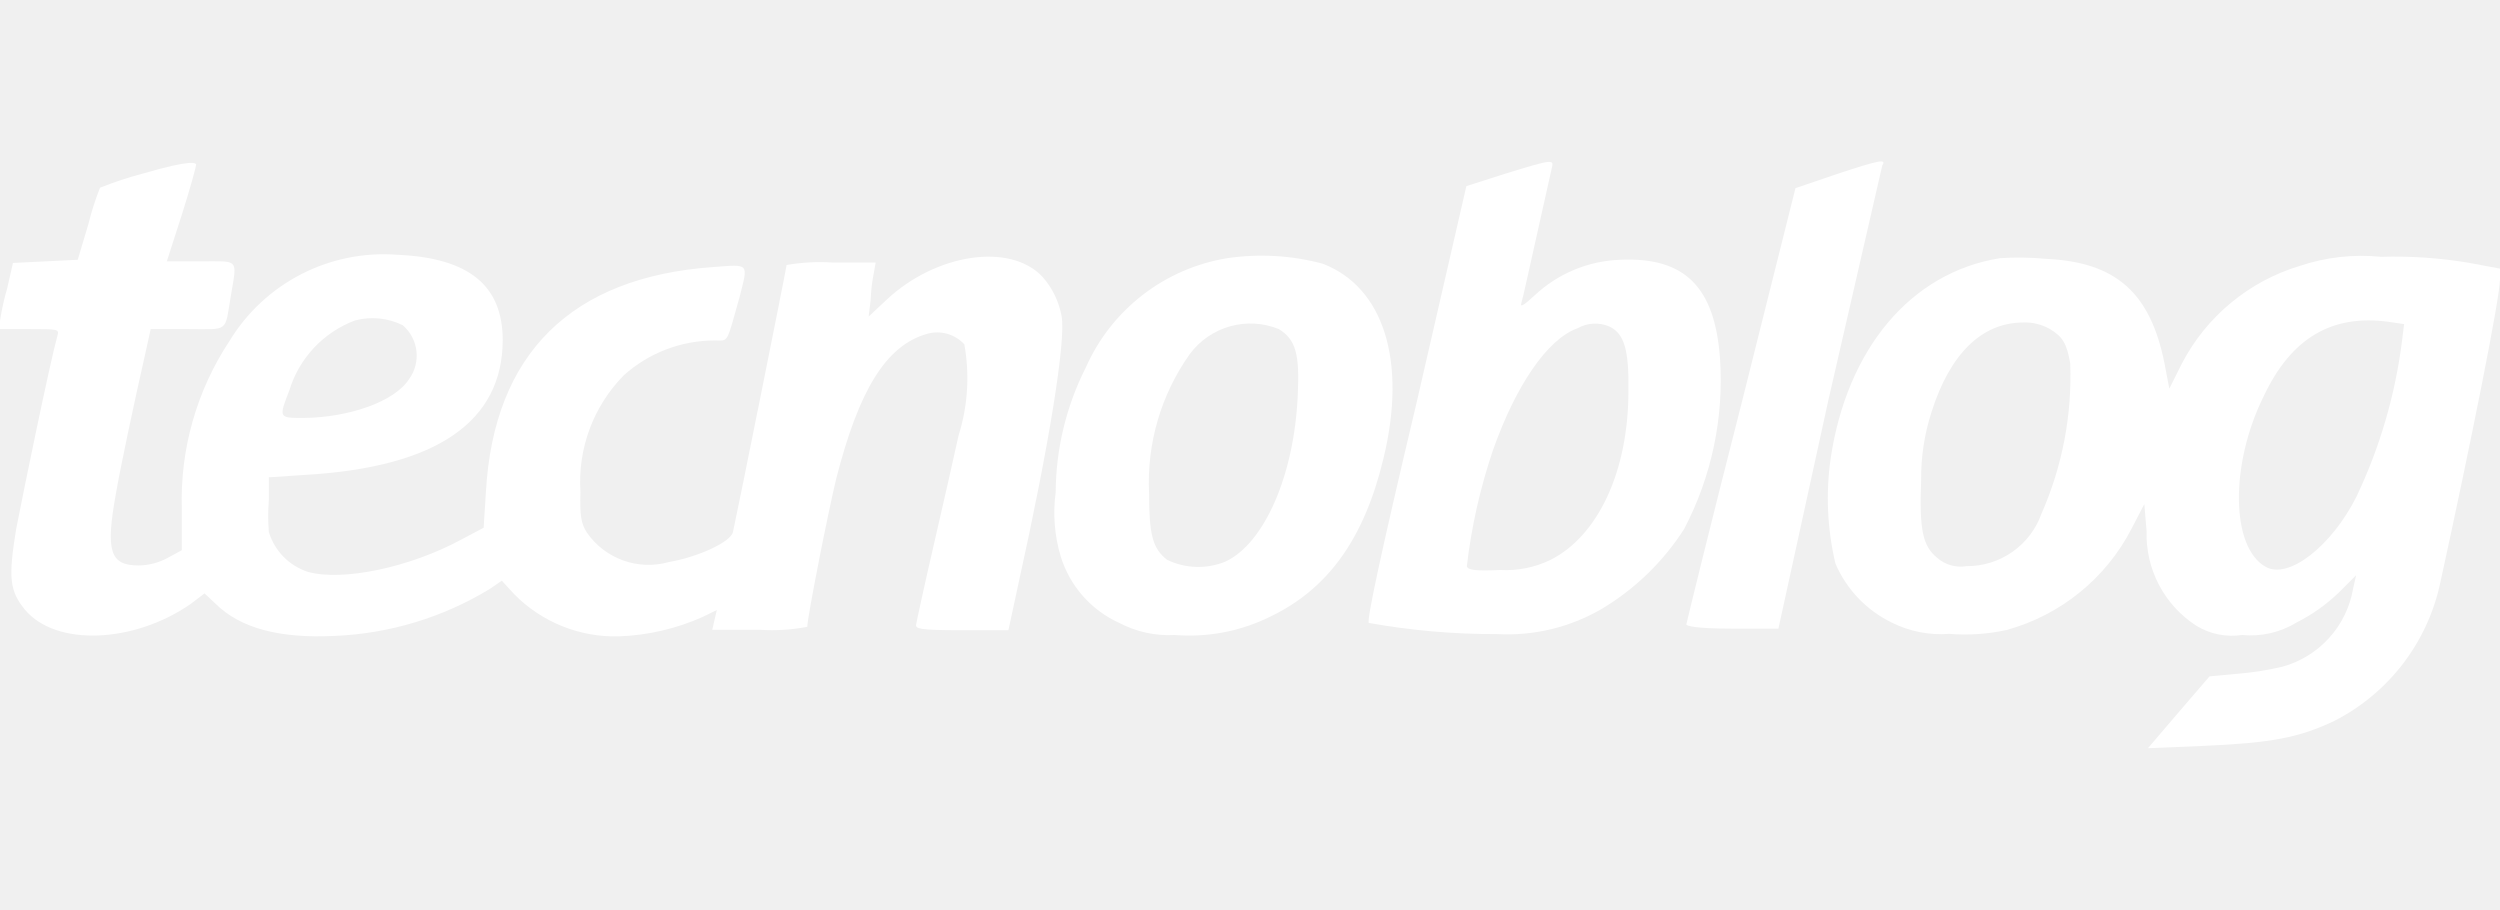
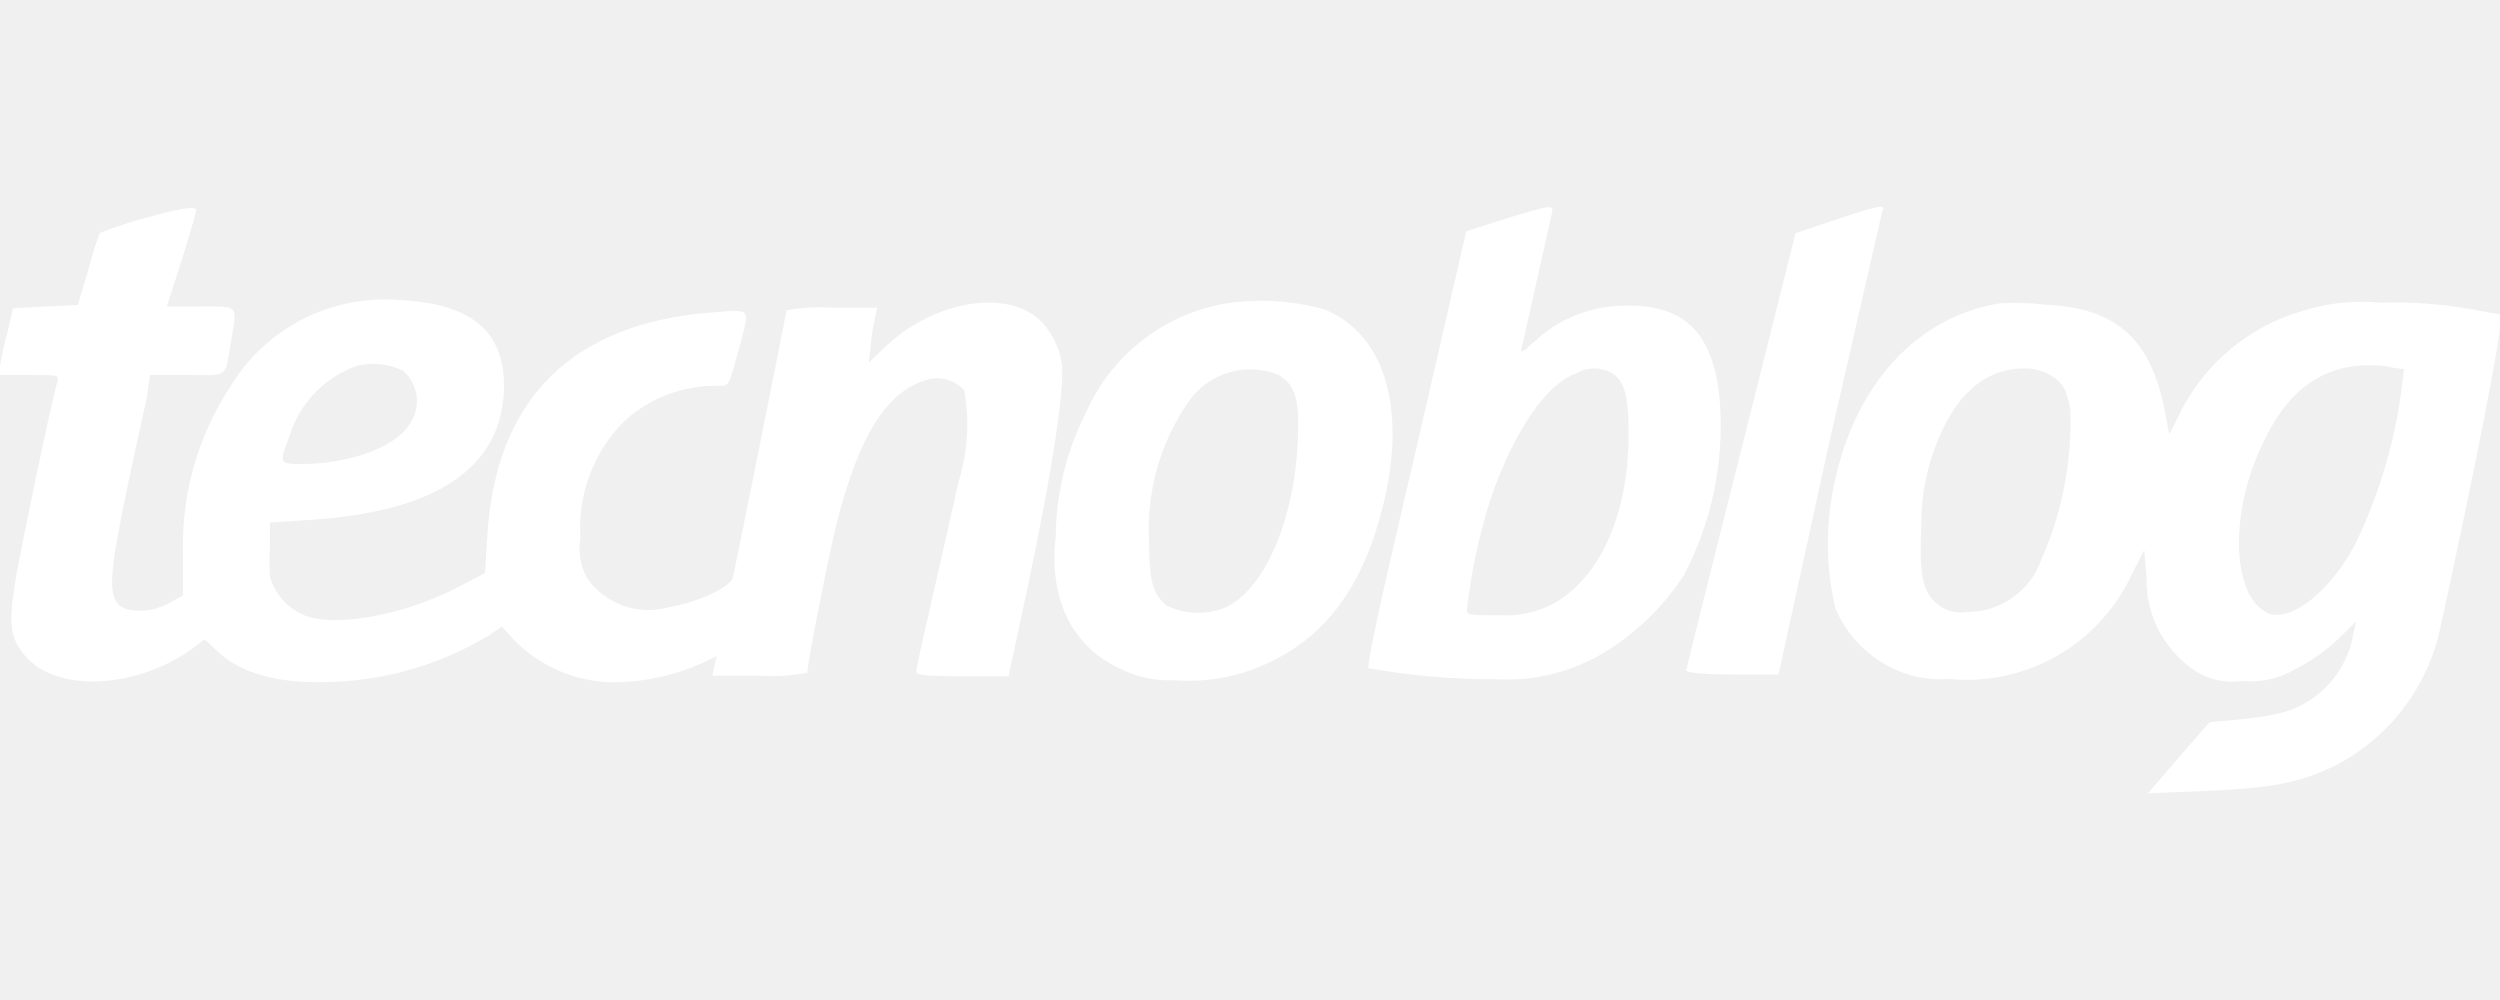
- <svg xmlns="http://www.w3.org/2000/svg" id="Camada_1" data-name="Camada 1" viewBox="0 0 110 40">
+ <svg xmlns="http://www.w3.org/2000/svg" id="Camada_1" data-name="Camada 1" viewBox="0 0 100 40">
  <defs>
    <style>.cls-1{fill:#fff;}</style>
  </defs>
-   <path class="cls-1" d="M6.31,7.63a16.35,16.35,0,0,0-1.91.63,12.89,12.89,0,0,0-.52,1.63l-.46,1.54L2,11.5l-1.43.07-.25,1.1A11.52,11.52,0,0,0,0,14.11v.37H1.3c1.3,0,1.31,0,1.22.32C2.2,15.94,1,21.77.71,23.28.36,25.42.42,26,1.1,26.83c1.36,1.62,4.78,1.48,7.28-.25L9,26.11l.47.44c1.1,1.1,2.85,1.55,5.26,1.43a14.26,14.26,0,0,0,6.81-2.06l.54-.37.55.6A6.23,6.23,0,0,0,27.23,28a9.9,9.9,0,0,0,3.7-.86l.61-.3-.1.43-.1.44h2.09a8.14,8.14,0,0,0,2.09-.13c0-.41.93-5.11,1.27-6.5,1-3.93,2.2-5.88,4-6.39a1.62,1.62,0,0,1,1.64.46,8.38,8.38,0,0,1-.25,4c-.2.91-.69,3.08-1.1,4.85s-.74,3.3-.77,3.48.11.25,2,.25h2.06l.45-2.09c1.33-6,2.09-10.67,1.89-11.73a3.56,3.56,0,0,0-.85-1.74c-1.43-1.51-4.68-1-6.83,1l-.81.76.09-.74A7.33,7.33,0,0,1,38.45,12l.08-.45H36.61a8.49,8.49,0,0,0-2,.11c0,.1-2.2,11.06-2.36,11.75-.1.44-1.54,1.1-2.82,1.32a3.3,3.3,0,0,1-3.61-1.3c-.25-.4-.31-.72-.28-1.78a6.69,6.69,0,0,1,1.91-5.14,6,6,0,0,1,4-1.53c.62,0,.5.19,1.1-1.94.37-1.48.44-1.41-1.17-1.29-6.24.44-9.66,3.81-10,9.9l-.1,1.57-1,.53c-2.26,1.22-5.22,1.84-6.74,1.41a2.65,2.65,0,0,1-1.71-1.75,8.3,8.3,0,0,1,0-1.41V21l1.69-.11c5.69-.35,8.58-2.33,8.6-5.91,0-2.41-1.47-3.63-4.63-3.77A7.94,7.94,0,0,0,10.1,15,12.68,12.68,0,0,0,8,22.4v1.81l-.61.33a2.73,2.73,0,0,1-1.29.34c-1.26,0-1.46-.62-1-3.16.2-1.16.78-3.9,1.31-6.24l.22-1H8.25c1.85,0,1.63.18,1.91-1.48s.37-1.5-1.36-1.5H7.34L8,9.45c.35-1.1.63-2.12.63-2.2S8.48,7,6.31,7.63Zm11.41,6.68A1.76,1.76,0,0,1,18,16.68c-.64,1-2.66,1.69-4.64,1.71-1.1,0-1.1,0-.63-1.21a4.77,4.77,0,0,1,2.89-3.08A3,3,0,0,1,17.72,14.31Z" />
-   <path class="cls-1" d="M66.24,7.64l-1.72.55-2.2,9.57c-1.58,6.66-2.2,9.58-2.09,9.65a31.36,31.36,0,0,0,5.64.49,8.23,8.23,0,0,0,4.59-1.1,11,11,0,0,0,3.64-3.52,14.09,14.09,0,0,0,1.58-7.51c-.23-3.16-1.56-4.47-4.4-4.34A5.8,5.8,0,0,0,67.52,13c-.47.44-.65.54-.58.33s.34-1.48.67-2.94l.67-3C68.38,7,68.32,7,66.24,7.64Zm4.58,6.73c.64.31.86,1,.83,2.85,0,3.53-1.35,6.38-3.44,7.42a4.5,4.5,0,0,1-2.2.44c-1.1.05-1.42,0-1.47-.16a24.87,24.87,0,0,1,1.15-5.11c1-2.83,2.39-4.9,3.73-5.37A1.57,1.57,0,0,1,70.82,14.37Z" />
-   <path class="cls-1" d="M80.79,7.67,79,8.28l-2.38,9.5c-1.34,5.24-2.41,9.61-2.42,9.69s.49.19,2,.19h2.05l2.2-10.06L82.82,7.28C83,7,82.8,7,80.79,7.67Z" />
-   <path class="cls-1" d="M54,11.36a8.26,8.26,0,0,0-6.22,4.8,12.32,12.32,0,0,0-1.33,5.5,6.72,6.72,0,0,0,.22,2.82,4.75,4.75,0,0,0,2.58,2.93,4.69,4.69,0,0,0,2.44.53,8,8,0,0,0,4.1-.76c2.61-1.21,4.23-3.45,5.08-7,1.05-4.31,0-7.56-2.68-8.58A10.39,10.39,0,0,0,54,11.36Zm2.27,3.12c.75.47.92,1.1.83,2.94-.16,3.5-1.47,6.49-3.18,7.29a3.15,3.15,0,0,1-2.57-.08c-.63-.49-.79-1.1-.79-2.91a9.76,9.76,0,0,1,1.79-6.14A3.32,3.32,0,0,1,56.27,14.48Z" />
-   <path class="cls-1" d="M88,11.36c-3.94.63-6.73,4-7.45,8.8a12.49,12.49,0,0,0,.21,4.64,5.15,5.15,0,0,0,2.47,2.59,4.83,4.83,0,0,0,2.54.5,8.55,8.55,0,0,0,2.52-.17,8.82,8.82,0,0,0,5.5-4.46l.56-1.08.1,1.19a4.78,4.78,0,0,0,2.2,4.17,3,3,0,0,0,2,.4,3.89,3.89,0,0,0,2.4-.55,7.65,7.65,0,0,0,1.86-1.32l.76-.76-.13.57a4.32,4.32,0,0,1-3.13,3.46,13.55,13.55,0,0,1-2,.31l-1.19.11-1.36,1.58-1.35,1.58,2.43-.1c3-.13,4.21-.36,5.77-1.1a8.9,8.9,0,0,0,4.66-6.07C108.71,19.53,110,13.1,110,12.28v-.46l-1.39-.26a19.68,19.68,0,0,0-3.84-.26,8.54,8.54,0,0,0-3.58.4A8.67,8.67,0,0,0,96,16l-.55,1.1L95.24,16c-.62-3.12-2.14-4.47-5.21-4.61A12.52,12.52,0,0,0,88,11.36Zm17.09,2.8.69.1-.09.73a22.48,22.48,0,0,1-2,6.85c-1.1,2.2-3,3.67-4,3.1-1.53-.85-1.58-4.49-.09-7.5,1.21-2.57,3-3.62,5.5-3.28Zm-14.89.32c.55.33.74.63.89,1.51a15,15,0,0,1-1.26,6.6,3.47,3.47,0,0,1-3.3,2.32,1.57,1.57,0,0,1-1.3-.37c-.64-.53-.78-1.23-.7-3.42a9.44,9.44,0,0,1,.46-3c.81-2.55,2.2-3.91,4-3.93A2.21,2.21,0,0,1,90.2,14.48Z" />
+   <path class="cls-1" d="M5.74,8.74A15.43,15.43,0,0,0,4,9.32a10.62,10.62,0,0,0-.47,1.48l-.42,1.4-1.29.06-1.3.07-.23,1A11.61,11.61,0,0,0,0,14.63V15H1.18c1.18,0,1.19,0,1.11.29C2,16.3.91,21.6.65,23c-.32,2-.27,2.47.35,3.23,1.24,1.47,4.35,1.34,6.62-.23l.56-.43.43.4c1,1,2.59,1.41,4.78,1.3a12.9,12.9,0,0,0,6.19-1.87l.49-.34.5.55a5.66,5.66,0,0,0,4.18,1.68,8.88,8.88,0,0,0,3.37-.78l.55-.27-.09.39-.09.4h1.9a7.54,7.54,0,0,0,1.9-.12c0-.37.85-4.65,1.16-5.91.9-3.57,2-5.34,3.63-5.81a1.47,1.47,0,0,1,1.49.42,7.74,7.74,0,0,1-.22,3.64c-.19.82-.63,2.8-1,4.41s-.68,3-.7,3.16.1.23,1.81.23h1.88l.41-1.9c1.2-5.46,1.9-9.7,1.71-10.67a3.17,3.17,0,0,0-.77-1.58c-1.3-1.37-4.25-.91-6.21.91l-.73.69.08-.67A6.49,6.49,0,0,1,35,12.72l.08-.41H33.28a7.4,7.4,0,0,0-1.82.1c0,.09-2,10.05-2.14,10.68-.09.4-1.4,1-2.57,1.2a3,3,0,0,1-3.28-1.18,2.56,2.56,0,0,1-.25-1.62A6,6,0,0,1,25,16.82a5.44,5.44,0,0,1,3.64-1.39c.56,0,.46.17,1-1.77.34-1.34.4-1.28-1.06-1.17-5.68.4-8.78,3.46-9.09,9l-.09,1.43-.91.48c-2.06,1.11-4.75,1.67-6.13,1.28a2.41,2.41,0,0,1-1.56-1.59,9.11,9.11,0,0,1,0-1.28V20.9l1.54-.1c5.17-.32,7.8-2.12,7.82-5.37,0-2.2-1.34-3.3-4.21-3.43a7.21,7.21,0,0,0-6.72,3.44,11.57,11.57,0,0,0-1.91,6.73v1.65l-.55.3a2.52,2.52,0,0,1-1.17.31c-1.15,0-1.33-.57-.91-2.88.18-1.05.71-3.54,1.19-5.67L6,15H7.5c1.68,0,1.48.16,1.74-1.34S9.57,12.26,8,12.26H6.67l.6-1.86c.32-1,.58-1.93.58-2S7.71,8.17,5.74,8.74Zm10.37,6.08A1.6,1.6,0,0,1,16.36,17c-.58.91-2.41,1.54-4.21,1.56-1,0-1,0-.58-1.1a4.34,4.34,0,0,1,2.63-2.8A2.69,2.69,0,0,1,16.11,14.82Z" />
+   <path class="cls-1" d="M60.22,8.75l-1.57.5-2,8.7c-1.43,6.06-2,8.71-1.9,8.78a28.51,28.51,0,0,0,5.13.44,7.5,7.5,0,0,0,4.17-1A9.93,9.93,0,0,0,67.36,23a12.85,12.85,0,0,0,1.44-6.83c-.21-2.87-1.42-4.06-4-3.94a5.28,5.28,0,0,0-3.42,1.43c-.43.4-.59.49-.53.3s.31-1.35.61-2.68l.61-2.72C62.16,8.17,62.11,8.17,60.22,8.75Zm4.16,6.12c.58.28.78.91.76,2.59,0,3.21-1.23,5.8-3.13,6.75a4.06,4.06,0,0,1-2,.4c-1,0-1.29,0-1.34-.15a22.94,22.94,0,0,1,1-4.64c.91-2.58,2.17-4.46,3.39-4.89A1.42,1.42,0,0,1,64.38,14.87Z" />
+   <path class="cls-1" d="M73.45,8.78l-1.63.55L69.65,18c-1.21,4.76-2.19,8.74-2.2,8.81s.45.17,1.82.17h1.87l2-9.14,2.15-9.38C75.45,8.17,75.27,8.17,73.45,8.78Z" />
+   <path class="cls-1" d="M49.09,12.13a7.49,7.49,0,0,0-5.65,4.37,11.14,11.14,0,0,0-1.21,5,6,6,0,0,0,.2,2.56,4.31,4.31,0,0,0,2.34,2.67,4.37,4.37,0,0,0,2.22.48,7.38,7.38,0,0,0,3.73-.69c2.37-1.1,3.84-3.14,4.62-6.37.95-3.92,0-6.87-2.44-7.8A9.6,9.6,0,0,0,49.09,12.13ZM51.15,15c.69.43.84,1,.76,2.67-.15,3.19-1.34,5.9-2.89,6.63a2.89,2.89,0,0,1-2.34-.07c-.57-.45-.72-1-.72-2.65A8.9,8.9,0,0,1,47.59,16,3,3,0,0,1,51.15,15Z" />
+   <path class="cls-1" d="M80,12.13c-3.58.58-6.12,3.64-6.77,8a11.31,11.31,0,0,0,.19,4.22,4.68,4.68,0,0,0,2.24,2.36,4.42,4.42,0,0,0,2.31.45A7.28,7.28,0,0,0,85.26,23l.51-1,.09,1.08a4.37,4.37,0,0,0,2,3.79,2.77,2.77,0,0,0,1.82.37,3.54,3.54,0,0,0,2.18-.5,7.2,7.2,0,0,0,1.69-1.2l.7-.69-.12.51a3.93,3.93,0,0,1-2.85,3.15,12.3,12.3,0,0,1-1.82.28l-1.08.1L87.15,30.3l-1.23,1.43,2.21-.09c2.72-.11,3.82-.32,5.24-1a8.08,8.08,0,0,0,4.24-5.51C98.83,19.56,100,13.72,100,13v-.42l-1.26-.23a17.08,17.08,0,0,0-3.49-.24,7.84,7.84,0,0,0-3.26.36,7.94,7.94,0,0,0-4.72,3.91l-.5,1-.19-1c-.56-2.83-1.94-4.06-4.73-4.19A11.45,11.45,0,0,0,80,12.13Zm15.54,2.55.62.09-.08.66a20.21,20.21,0,0,1-1.82,6.23c-1,2-2.72,3.34-3.63,2.82-1.39-.77-1.44-4.08-.08-6.82,1.1-2.33,2.72-3.29,5-3ZM82,15c.5.3.67.57.81,1.37a13.59,13.59,0,0,1-1.15,6,3.14,3.14,0,0,1-3,2.11,1.44,1.44,0,0,1-1.18-.33c-.58-.49-.71-1.12-.63-3.11a8.69,8.69,0,0,1,.41-2.73c.74-2.32,2-3.55,3.64-3.57A2,2,0,0,1,82,15Z" />
</svg>
